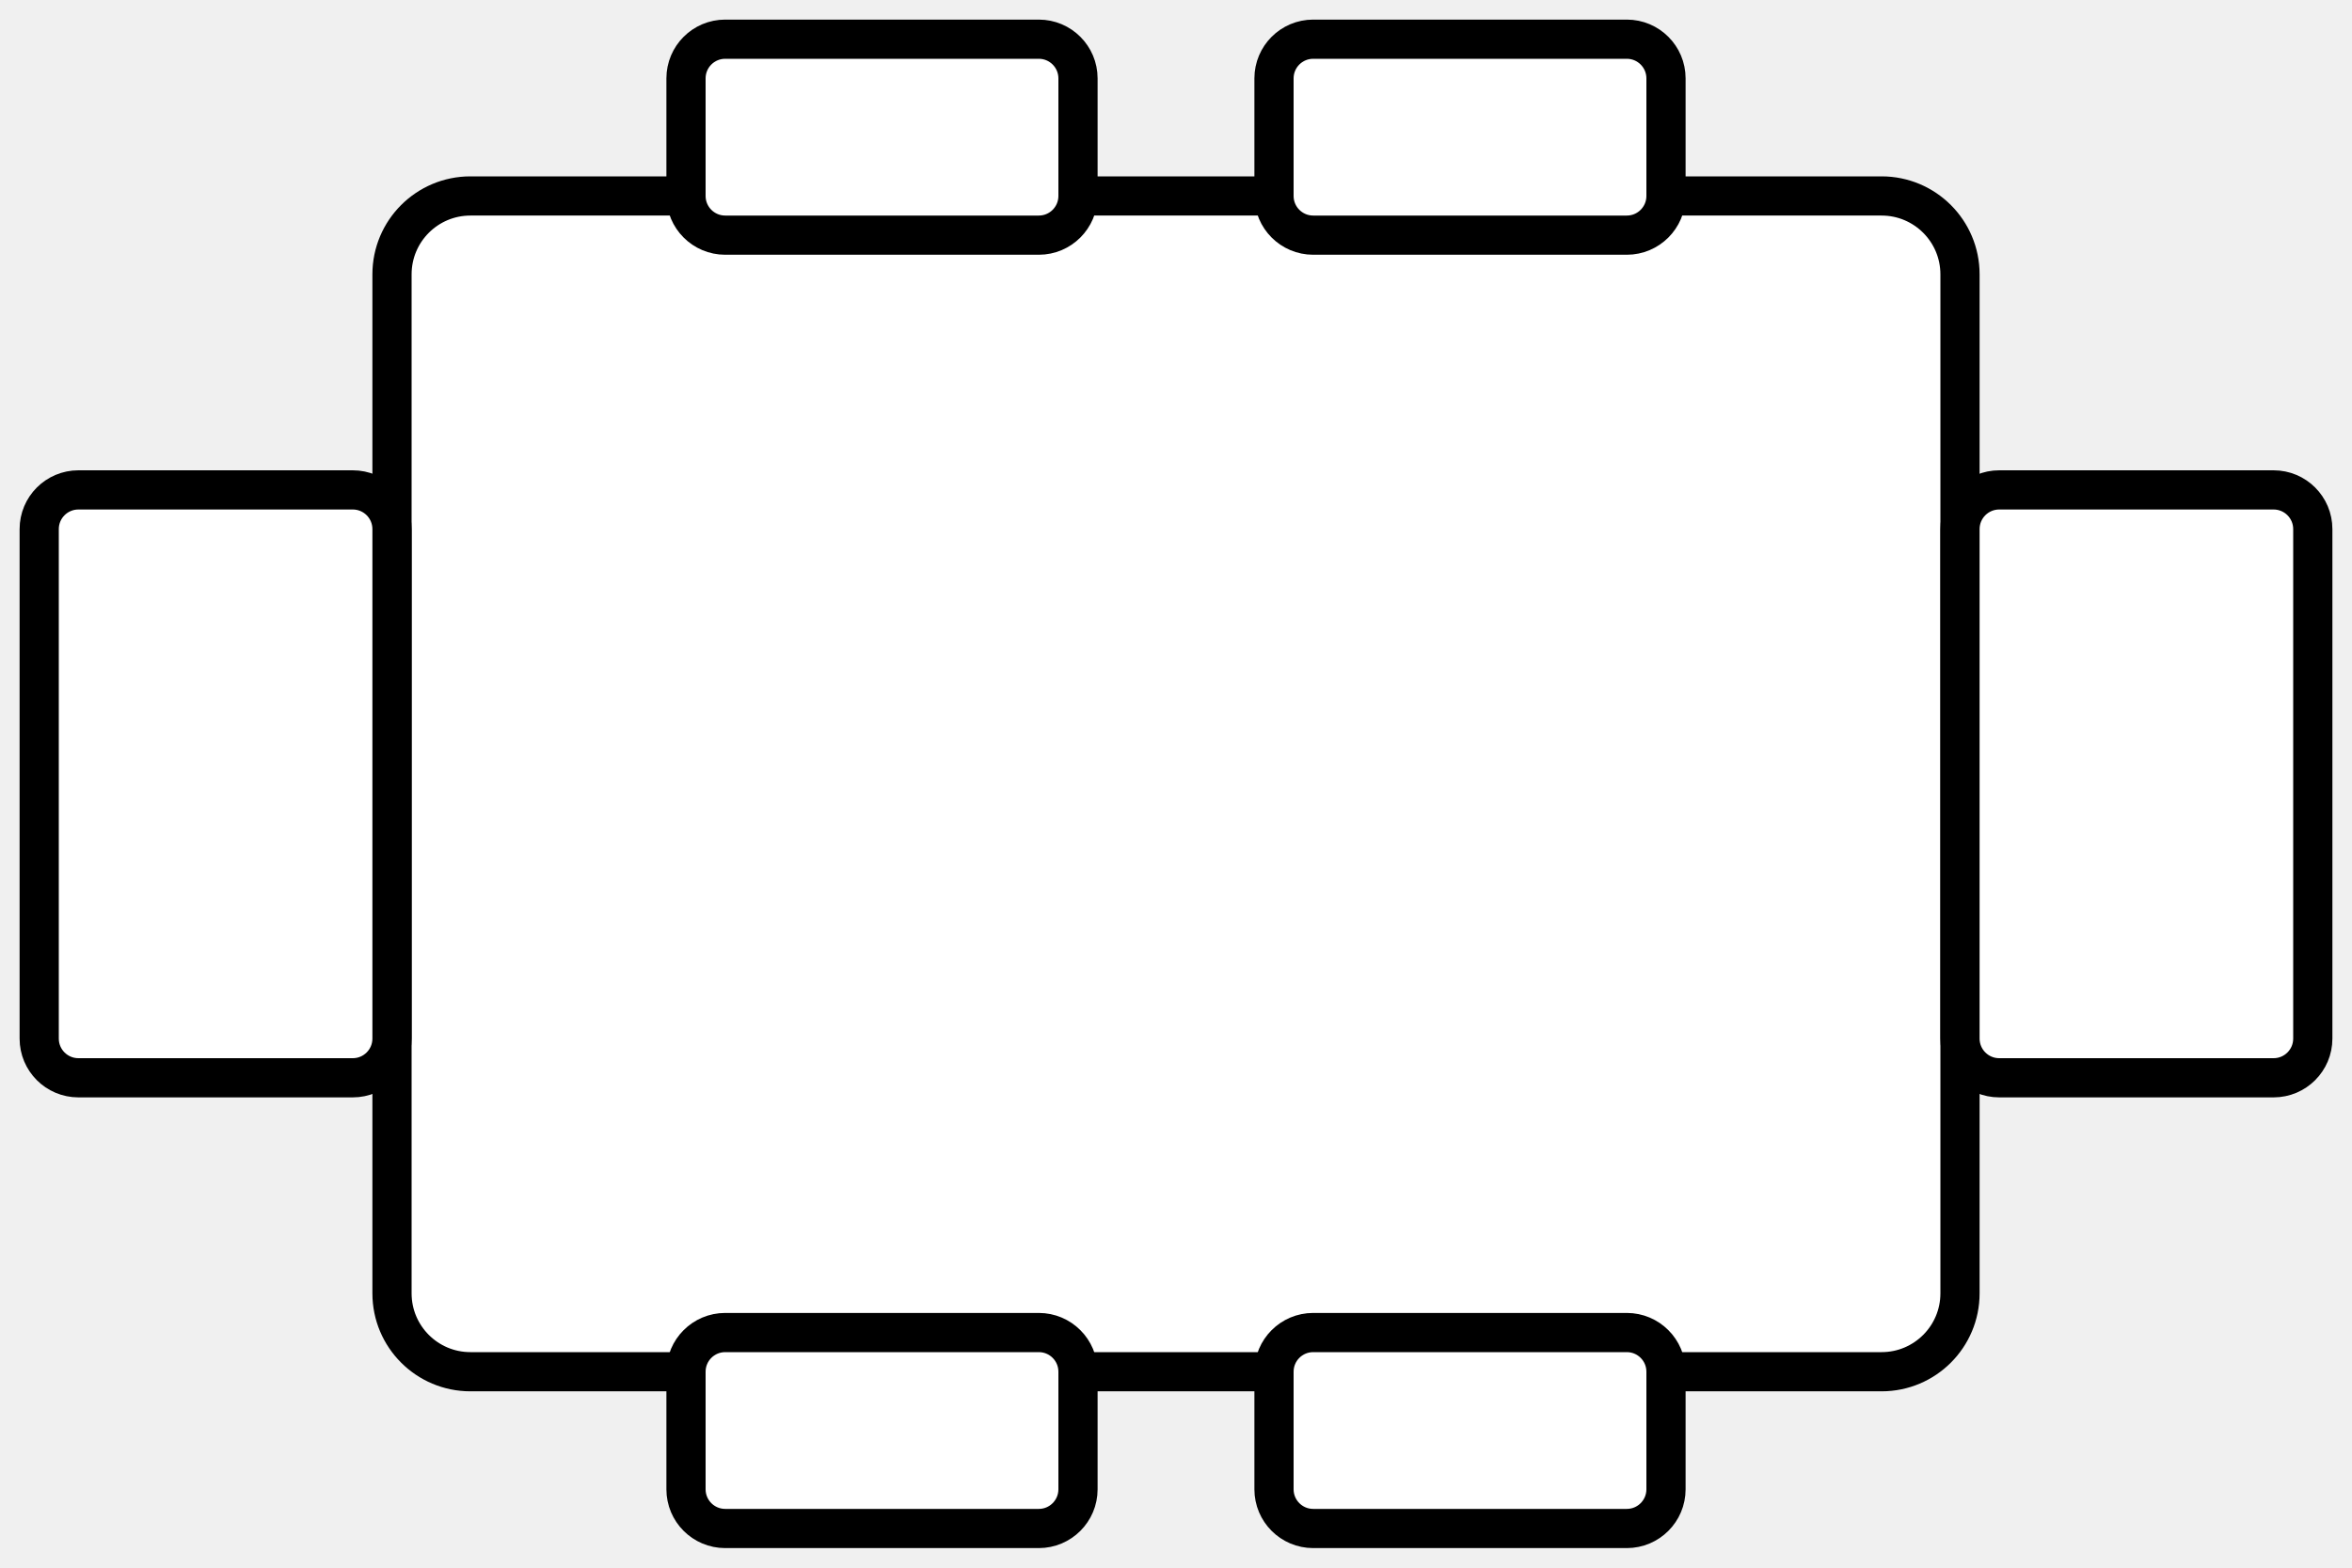
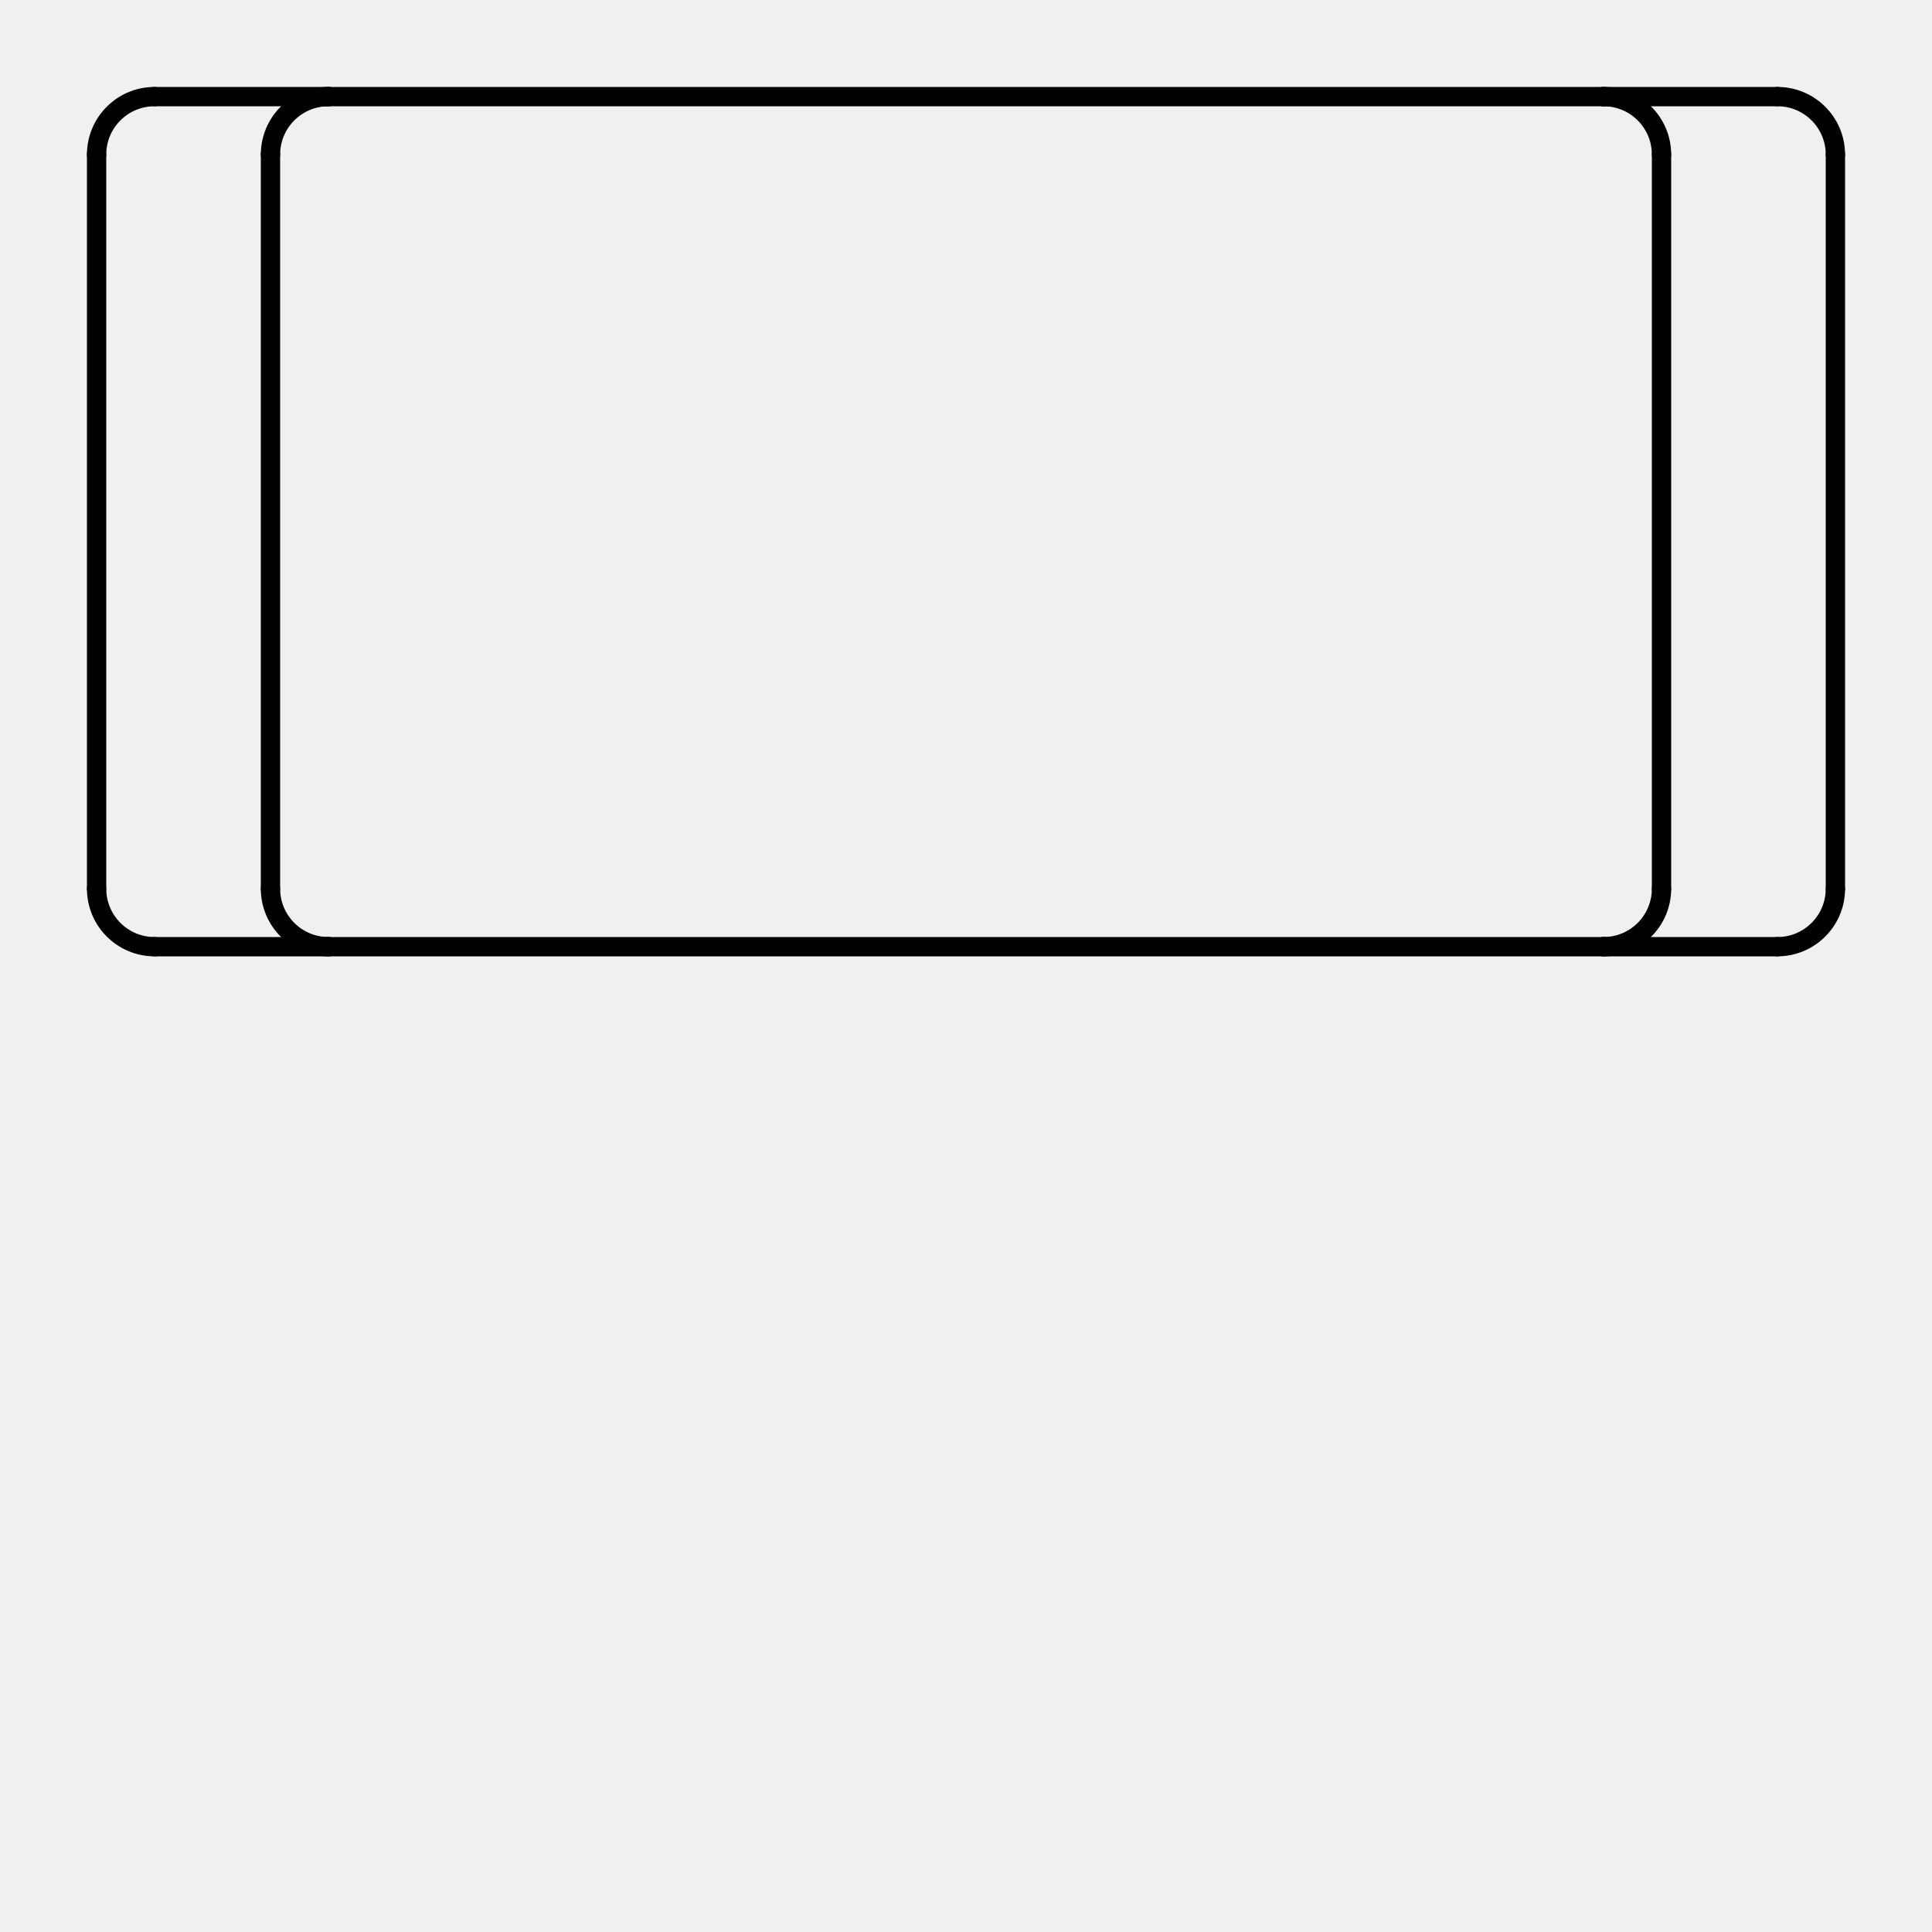
- <svg xmlns="http://www.w3.org/2000/svg" viewBox="0 0 120 80" width="120" height="80" fill="none" stroke="currentColor" stroke-width="2" stroke-linecap="round" stroke-linejoin="round">
-   <rect x="20" y="10" width="80" height="60" rx="4" fill="white" />
-   <rect x="35" y="2" width="20" height="10" rx="2" fill="white" />
-   <rect x="65" y="2" width="20" height="10" rx="2" fill="white" />
-   <rect x="35" y="68" width="20" height="10" rx="2" fill="white" />
-   <rect x="65" y="68" width="20" height="10" rx="2" fill="white" />
-   <rect x="2" y="25" width="18" height="30" rx="2" fill="white" />
-   <rect x="100" y="25" width="18" height="30" rx="2" fill="white" />
+ <svg xmlns="http://www.w3.org/2000/svg" viewBox="0 0 100 100" stroke="currentColor" fill="none" stroke-width="1.00" stroke-linecap="round" stroke-linejoin="round">
+   <path d="M 17.000 5.000 A 3.000 3.000 0 0 0 14.000 8.000" />
+   <path d="M 17.000 5.000 L 83.000 5.000" />
+   <path d="M 86.000 8.000 A 3.000 3.000 0 0 0 83.000 5.000" />
+   <path d="M 86.000 8.000 L 86.000 46.000" />
+   <path d="M 83.000 49.000 A 3.000 3.000 0 0 0 86.000 46.000" />
+   <path d="M 83.000 49.000 L 17.000 49.000" />
+   <path d="M 14.000 8.000 L 14.000 46.000" />
+   <path d="M 14.000 46.000 A 3.000 3.000 0 0 0 17.000 49.000" />
+   <path d="M 95.000 8.000 A 3.000 3.000 0 0 0 92.000 5.000" />
+   <path d="M 95.000 8.000 L 95.000 46.000" />
+   <path d="M 92.000 49.000 A 3.000 3.000 0 0 0 95.000 46.000" />
+   <path d="M 8.000 5.000 A 3.000 3.000 0 0 0 5.000 8.000" />
+   <path d="M 5.000 8.000 L 5.000 46.000" />
+   <path d="M 5.000 46.000 A 3.000 3.000 0 0 0 8.000 49.000" />
+   <path d="M 8.000 5.000 L 17.000 5.000" />
+   <path d="M 83.000 5.000 L 92.000 5.000" />
+   <path d="M 83.000 49.000 L 92.000 49.000" />
+   <path d="M 8.000 49.000 L 17.000 49.000" />
</svg>
